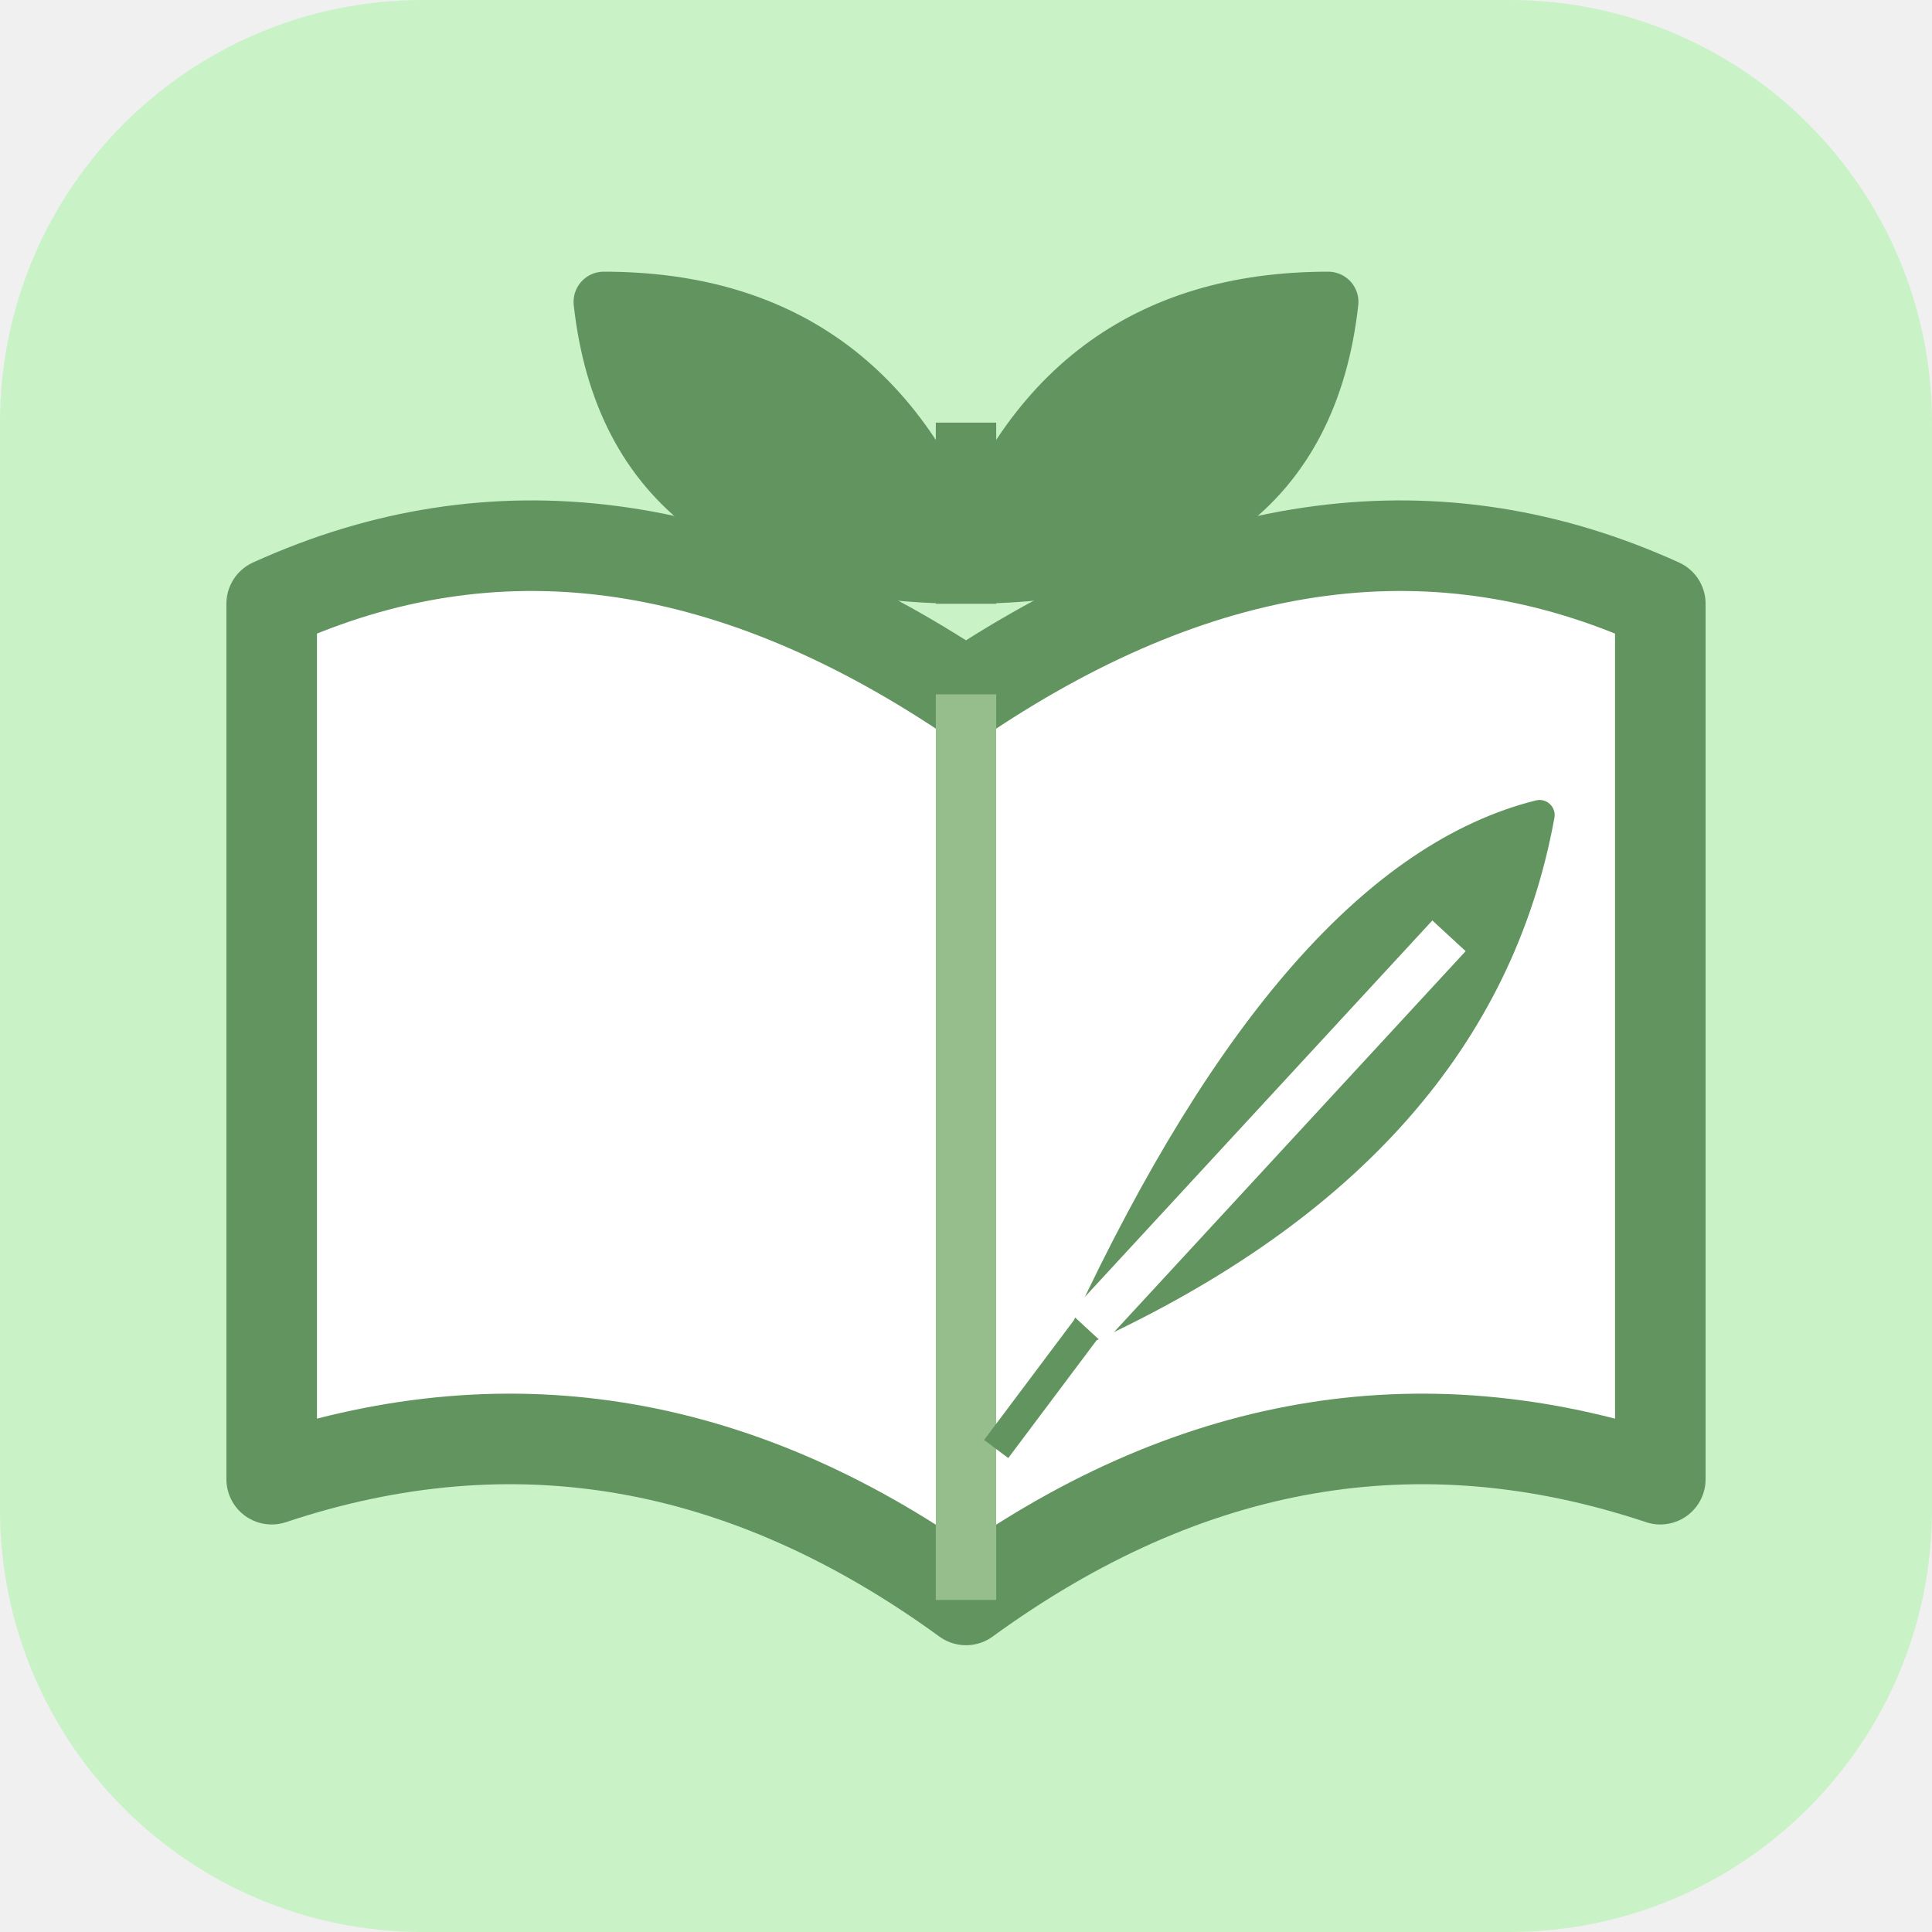
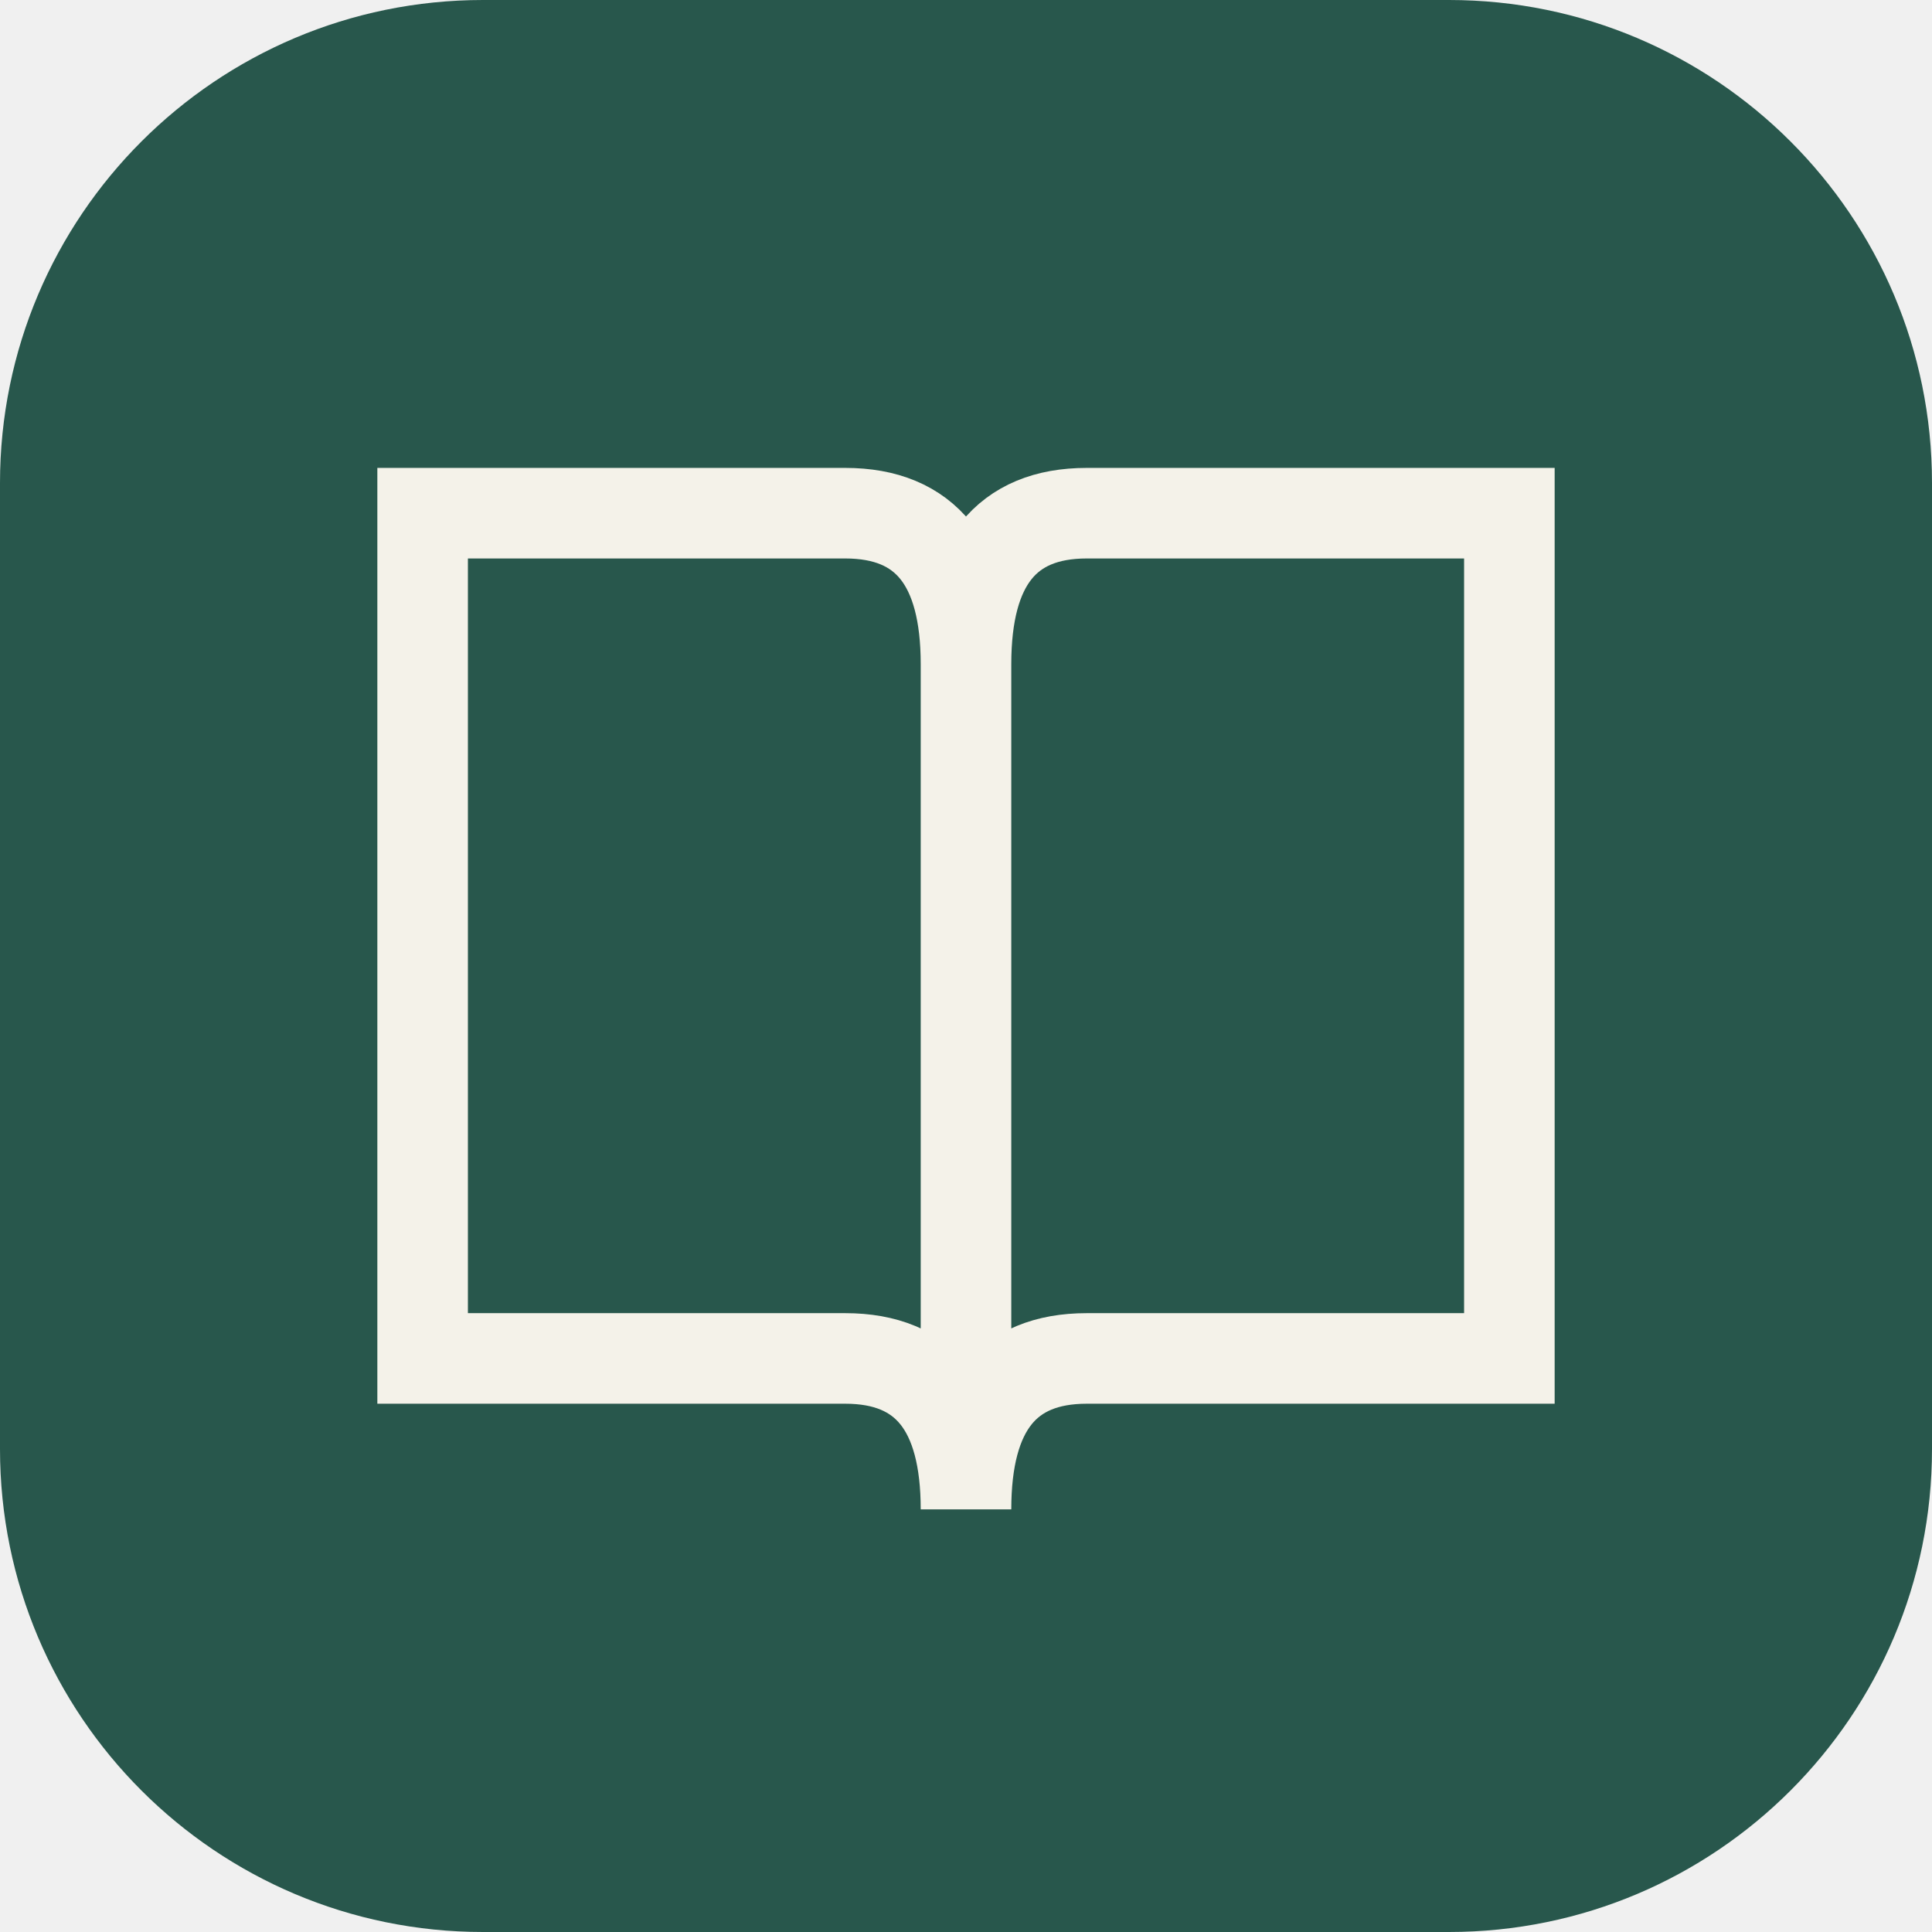
<svg xmlns="http://www.w3.org/2000/svg" viewBox="0 0 64 64">
-   <rect width="64" height="64" rx="14" fill="#c9f2c7" />
-   <path d="M9 20q11-5 23 3 12-8 23-3v29q-12-4-23 4-11-8-23-4z" fill="#fff" stroke="#629460" stroke-width="3" stroke-linejoin="round" />
-   <path d="M32 23v30" fill="none" stroke="#96be8c" stroke-width="2" />
-   <path d="M32 20v-6m0 5q-11 0-12-9 9 0 12 9zm0 0q11 0 12-9-9 0-12 9z" stroke="#629460" stroke-width="2" stroke-linejoin="round" fill="#629460" />
-   <path d="M36 44q7-15 15-17-2 11-15 17l-3 4" fill="#629460" stroke="#629460" stroke-linejoin="round" />
-   <path d="M36 44l12-13" stroke="#fff" stroke-width="1.5" />
+   <rect width="64" height="64" rx="16" fill="#28574c" />
+   <path d="M14 17h14q4 0 4 5v28q0-5-4-5H14zm36 0H36q-4 0-4 5v28q0-5 4-5h14z" fill="none" stroke="#f4f2e9" stroke-width="3" />
</svg>
